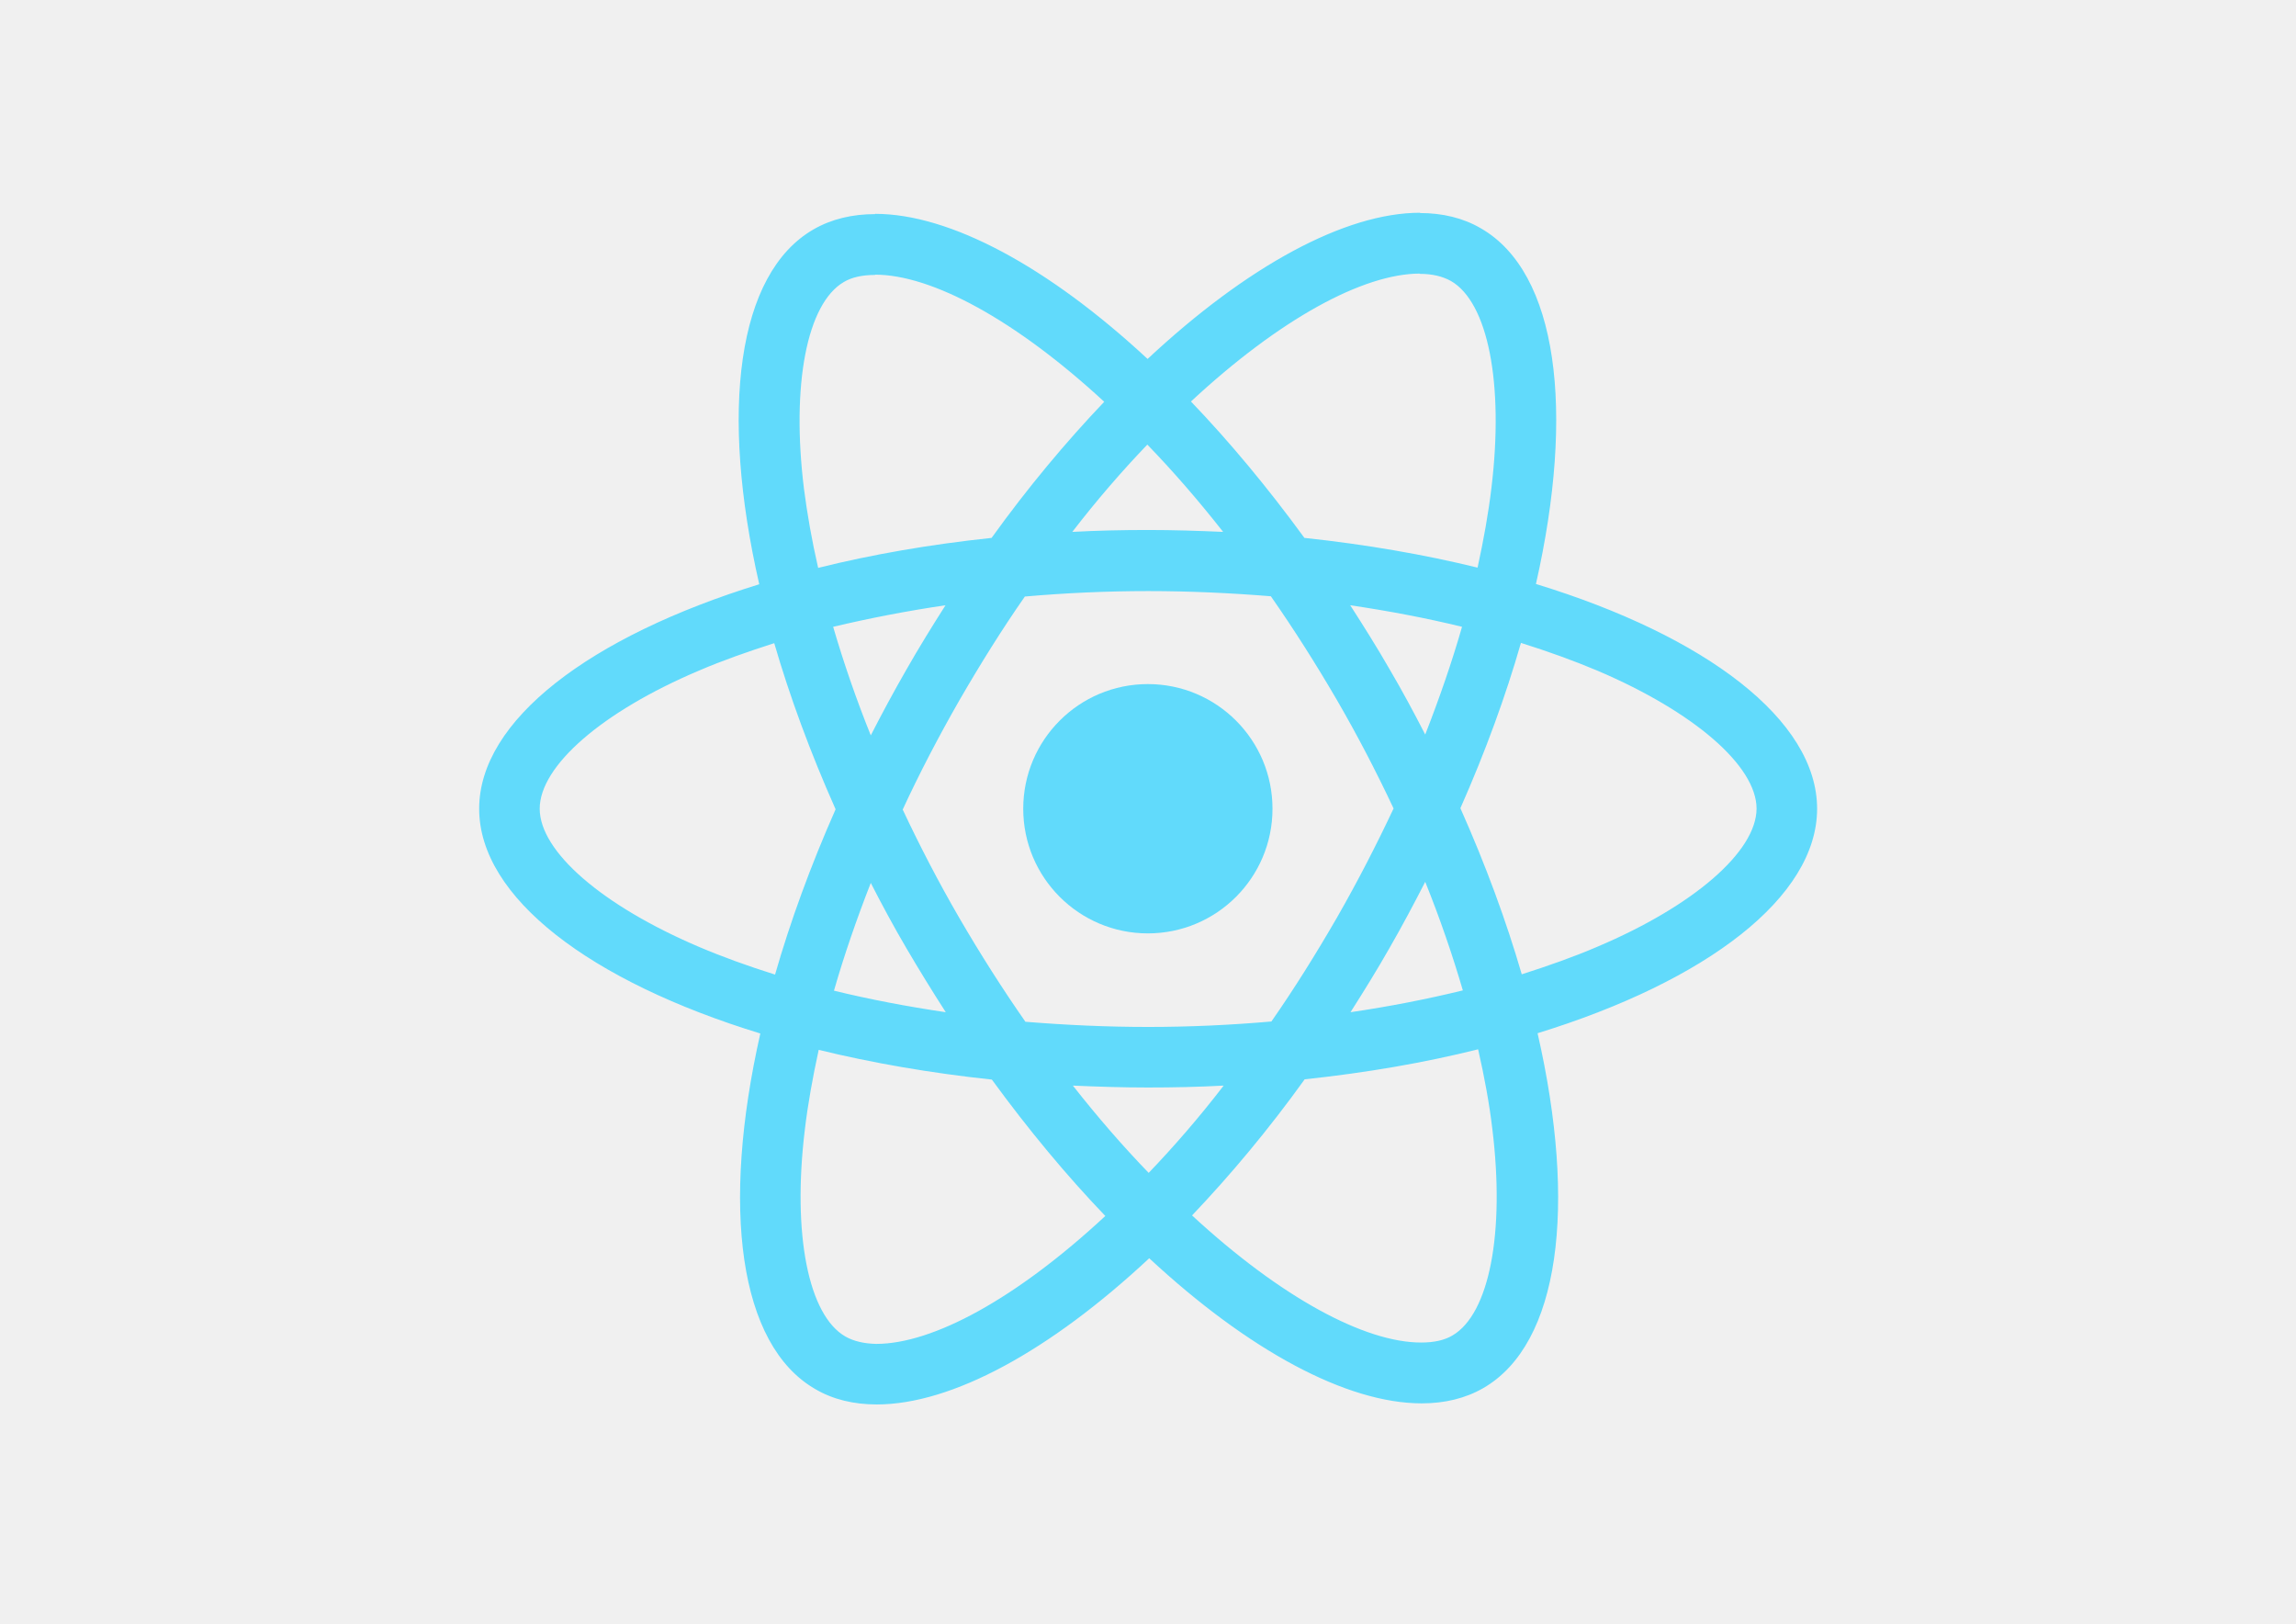
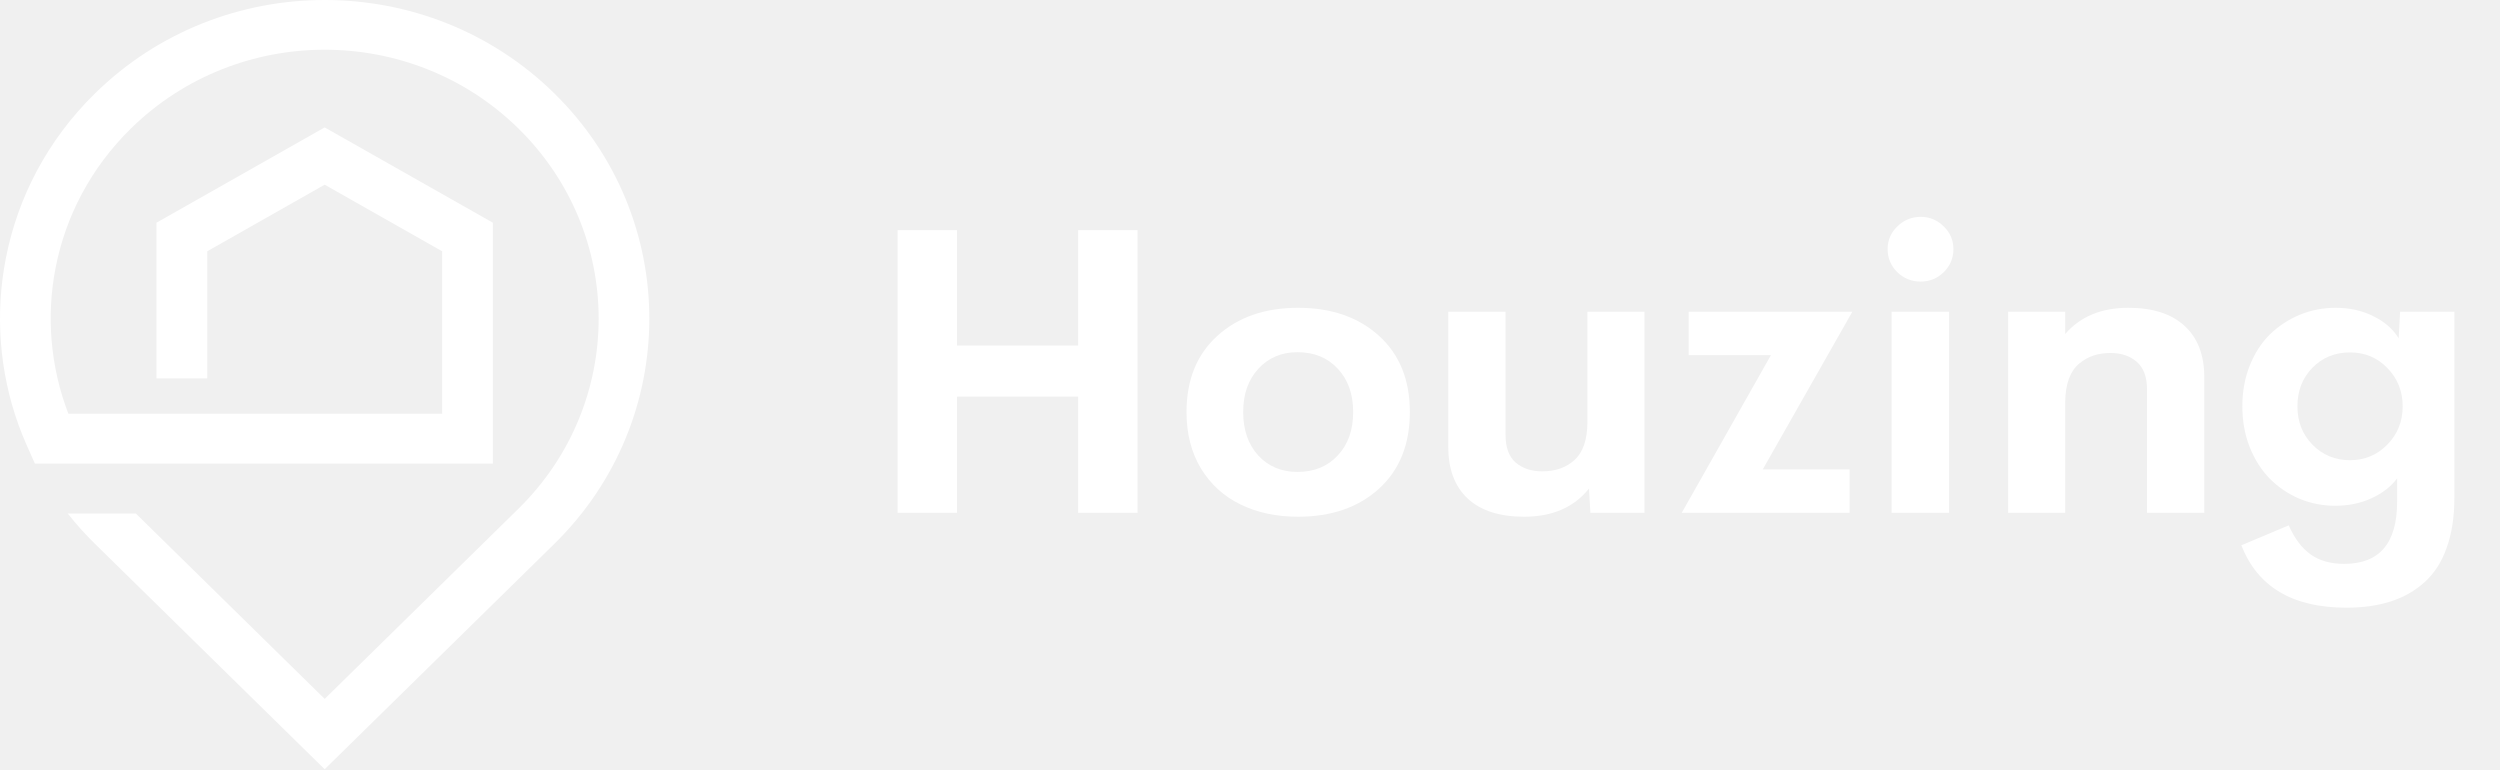
- <svg xmlns="http://www.w3.org/2000/svg" viewBox="0 0 841.9 595.3">
-   <g fill="#61DAFB">
-     <path d="M666.3 296.5c0-32.5-40.7-63.3-103.1-82.4 14.4-63.6 8-114.2-20.2-130.4-6.5-3.8-14.1-5.6-22.4-5.6v22.3c4.6 0 8.3.9 11.4 2.6 13.6 7.8 19.5 37.5 14.9 75.7-1.1 9.4-2.9 19.3-5.1 29.4-19.6-4.8-41-8.5-63.5-10.9-13.5-18.5-27.5-35.3-41.6-50 32.6-30.3 63.2-46.9 84-46.9V78c-27.5 0-63.5 19.6-99.9 53.6-36.4-33.8-72.4-53.2-99.9-53.2v22.3c20.7 0 51.4 16.5 84 46.6-14 14.7-28 31.4-41.3 49.9-22.6 2.4-44 6.1-63.6 11-2.3-10-4-19.7-5.2-29-4.7-38.2 1.1-67.9 14.6-75.8 3-1.8 6.9-2.6 11.5-2.6V78.5c-8.4 0-16 1.8-22.6 5.6-28.1 16.2-34.4 66.7-19.9 130.1-62.2 19.2-102.7 49.9-102.7 82.3 0 32.5 40.7 63.3 103.1 82.4-14.4 63.6-8 114.2 20.2 130.4 6.5 3.8 14.1 5.6 22.5 5.6 27.5 0 63.5-19.6 99.9-53.6 36.4 33.8 72.4 53.2 99.9 53.2 8.4 0 16-1.8 22.6-5.6 28.1-16.2 34.4-66.7 19.9-130.1 62-19.1 102.5-49.9 102.5-82.3zm-130.2-66.7c-3.7 12.9-8.3 26.2-13.5 39.5-4.1-8-8.4-16-13.1-24-4.6-8-9.5-15.8-14.4-23.4 14.2 2.1 27.9 4.7 41 7.9zm-45.8 106.5c-7.8 13.5-15.8 26.3-24.1 38.2-14.9 1.3-30 2-45.2 2-15.1 0-30.2-.7-45-1.9-8.3-11.9-16.4-24.6-24.2-38-7.6-13.1-14.5-26.4-20.8-39.8 6.2-13.4 13.2-26.8 20.7-39.9 7.8-13.5 15.8-26.3 24.1-38.2 14.9-1.3 30-2 45.2-2 15.1 0 30.2.7 45 1.9 8.3 11.9 16.4 24.6 24.2 38 7.6 13.1 14.5 26.4 20.8 39.8-6.3 13.4-13.2 26.8-20.7 39.9zm32.3-13c5.4 13.4 10 26.8 13.8 39.8-13.1 3.2-26.9 5.9-41.2 8 4.9-7.7 9.8-15.6 14.4-23.7 4.6-8 8.9-16.1 13-24.1zM421.2 430c-9.3-9.6-18.6-20.3-27.8-32 9 .4 18.2.7 27.5.7 9.4 0 18.7-.2 27.8-.7-9 11.7-18.3 22.4-27.5 32zm-74.4-58.9c-14.2-2.1-27.9-4.7-41-7.9 3.7-12.9 8.3-26.2 13.5-39.5 4.1 8 8.4 16 13.1 24 4.7 8 9.5 15.8 14.4 23.4zM420.7 163c9.3 9.6 18.6 20.3 27.8 32-9-.4-18.2-.7-27.5-.7-9.4 0-18.7.2-27.8.7 9-11.7 18.3-22.4 27.5-32zm-74 58.9c-4.9 7.7-9.8 15.6-14.4 23.7-4.6 8-8.9 16-13 24-5.4-13.4-10-26.8-13.8-39.8 13.1-3.1 26.9-5.8 41.2-7.9zm-90.5 125.2c-35.4-15.1-58.3-34.9-58.3-50.6 0-15.7 22.9-35.6 58.3-50.6 8.6-3.7 18-7 27.7-10.1 5.7 19.6 13.2 40 22.5 60.9-9.2 20.8-16.6 41.1-22.2 60.6-9.9-3.1-19.3-6.5-28-10.2zM310 490c-13.6-7.8-19.5-37.5-14.9-75.7 1.1-9.4 2.9-19.3 5.1-29.4 19.6 4.8 41 8.5 63.5 10.9 13.5 18.5 27.5 35.3 41.6 50-32.6 30.3-63.2 46.9-84 46.9-4.5-.1-8.3-1-11.3-2.7zm237.2-76.2c4.7 38.2-1.1 67.9-14.6 75.8-3 1.8-6.9 2.6-11.5 2.6-20.7 0-51.4-16.5-84-46.6 14-14.7 28-31.4 41.3-49.9 22.6-2.4 44-6.1 63.6-11 2.3 10.1 4.1 19.8 5.2 29.1zm38.5-66.7c-8.6 3.7-18 7-27.7 10.1-5.7-19.6-13.2-40-22.5-60.9 9.2-20.8 16.6-41.1 22.2-60.6 9.9 3.1 19.3 6.5 28.1 10.2 35.4 15.1 58.3 34.9 58.3 50.6-.1 15.7-23 35.6-58.4 50.6zM320.8 78.4z" />
-     <circle cx="420.9" cy="296.5" r="45.7" />
-     <path d="M520.5 78.1z" />
-   </g>
+ <svg xmlns="http://www.w3.org/2000/svg" width="117" height="36" viewBox="0 0 117 36" fill="none">
+   <path d="M50.456 10.771H53.238V24H50.456V18.562H44.789V24H42.007V10.771H44.789V16.172H50.456V10.771Z" fill="white" />
+   <path d="M60.75 24.183C59.736 24.183 58.837 23.991 58.051 23.606C57.266 23.222 56.648 22.657 56.197 21.913C55.752 21.168 55.529 20.292 55.529 19.285C55.529 17.777 56.011 16.587 56.976 15.714C57.94 14.842 59.198 14.405 60.75 14.405C62.308 14.405 63.57 14.842 64.534 15.714C65.499 16.587 65.981 17.777 65.981 19.285C65.981 20.799 65.499 21.995 64.534 22.874C63.57 23.747 62.308 24.183 60.75 24.183ZM60.722 22.086C61.502 22.086 62.129 21.83 62.605 21.317C63.087 20.805 63.328 20.127 63.328 19.285C63.328 18.443 63.087 17.765 62.605 17.252C62.129 16.74 61.502 16.483 60.722 16.483C59.974 16.483 59.362 16.743 58.886 17.262C58.416 17.774 58.181 18.449 58.181 19.285C58.181 20.121 58.416 20.799 58.886 21.317C59.362 21.83 59.974 22.086 60.722 22.086Z" fill="white" />
+   <path d="M74.291 14.588H76.962V24H74.43L74.365 22.865C73.66 23.744 72.649 24.183 71.332 24.183C70.188 24.183 69.31 23.902 68.698 23.341C68.086 22.773 67.78 21.967 67.78 20.924V14.588H70.46V20.356C70.46 20.942 70.618 21.372 70.933 21.647C71.255 21.922 71.669 22.059 72.176 22.059C72.794 22.059 73.298 21.882 73.688 21.528C74.084 21.168 74.284 20.585 74.291 19.779V14.588Z" fill="white" />
+   <path d="M86.69 14.588L82.498 21.967H86.56V24H78.705L82.879 16.621H79.03V14.588H86.69Z" fill="white" />
+   <path d="M89.89 13.178C89.463 13.178 89.098 13.032 88.795 12.739C88.493 12.44 88.341 12.08 88.341 11.659C88.341 11.243 88.493 10.889 88.795 10.597C89.105 10.297 89.469 10.148 89.89 10.148C90.304 10.148 90.663 10.297 90.966 10.597C91.269 10.889 91.42 11.243 91.42 11.659C91.42 12.08 91.269 12.44 90.966 12.739C90.663 13.032 90.304 13.178 89.89 13.178ZM88.526 24V14.588H91.216V24H88.526Z" fill="white" />
+   <path d="M99.609 14.405C100.753 14.405 101.631 14.689 102.243 15.257C102.855 15.818 103.161 16.621 103.161 17.664V24H100.481V18.232C100.481 17.64 100.32 17.207 99.999 16.932C99.683 16.657 99.275 16.52 98.774 16.52C98.484 16.52 98.218 16.56 97.977 16.639C97.736 16.718 97.513 16.843 97.309 17.014C97.105 17.179 96.944 17.414 96.827 17.719C96.716 18.024 96.657 18.388 96.651 18.809V24H93.98V14.588H96.651V15.632C97.356 14.814 98.342 14.405 99.609 14.405Z" fill="white" />
+   <path d="M112.324 14.588H114.865V23.295C114.865 24.192 114.745 24.973 114.503 25.639C114.268 26.304 113.925 26.838 113.474 27.241C113.023 27.65 112.494 27.952 111.888 28.147C111.282 28.343 110.59 28.44 109.811 28.44C107.294 28.44 105.656 27.467 104.895 25.52L107.112 24.586C107.384 25.202 107.727 25.657 108.141 25.95C108.556 26.243 109.078 26.389 109.709 26.389C111.359 26.389 112.185 25.422 112.185 23.487V22.389C111.9 22.773 111.499 23.084 110.979 23.322C110.466 23.554 109.903 23.67 109.291 23.67C108.704 23.67 108.144 23.56 107.613 23.341C107.087 23.115 106.627 22.804 106.231 22.407C105.835 22.004 105.52 21.51 105.285 20.924C105.056 20.338 104.942 19.703 104.942 19.019C104.942 18.33 105.056 17.695 105.285 17.115C105.52 16.529 105.835 16.041 106.231 15.65C106.633 15.26 107.096 14.954 107.622 14.735C108.154 14.515 108.716 14.405 109.31 14.405C109.965 14.405 110.553 14.536 111.072 14.799C111.598 15.055 111.993 15.4 112.259 15.833L112.324 14.588ZM108.225 20.814C108.701 21.296 109.285 21.537 109.978 21.537C110.67 21.537 111.254 21.293 111.73 20.805C112.207 20.316 112.445 19.721 112.445 19.019C112.445 18.311 112.207 17.713 111.73 17.225C111.261 16.737 110.676 16.493 109.978 16.493C109.273 16.493 108.685 16.734 108.216 17.216C107.752 17.692 107.52 18.293 107.52 19.019C107.52 19.733 107.755 20.332 108.225 20.814Z" fill="white" />
+   <path d="M7.322 17.704V10.423L15.195 5.963C17.822 7.45 20.443 8.937 23.067 10.423V21.698H8.949H1.634C1.367 21.1 1.094 20.511 0.872 19.898C-0.036 17.385 -0.234 14.683 0.274 12.085C0.826 9.252 2.22 6.553 4.451 4.367C7.42 1.456 11.309 0 15.195 0C19.086 0 22.975 1.456 25.939 4.367C28.905 7.281 30.388 11.097 30.388 14.911C30.388 18.728 28.905 22.547 25.939 25.456L15.195 36L4.451 25.458C3.997 25.013 3.565 24.533 3.172 24.034H6.359L15.195 32.708L24.263 23.808C26.763 21.354 28.017 18.13 28.017 14.911C28.017 11.693 26.763 8.471 24.263 6.014C21.759 3.554 18.474 2.327 15.195 2.327C11.915 2.327 8.633 3.557 6.129 6.011C4.244 7.862 3.071 10.135 2.605 12.516C2.157 14.796 2.358 17.168 3.2 19.363H20.693V11.76C18.856 10.719 17.026 9.681 15.195 8.643L9.699 11.76V17.709H7.322V17.704Z" fill="white" />
</svg>
